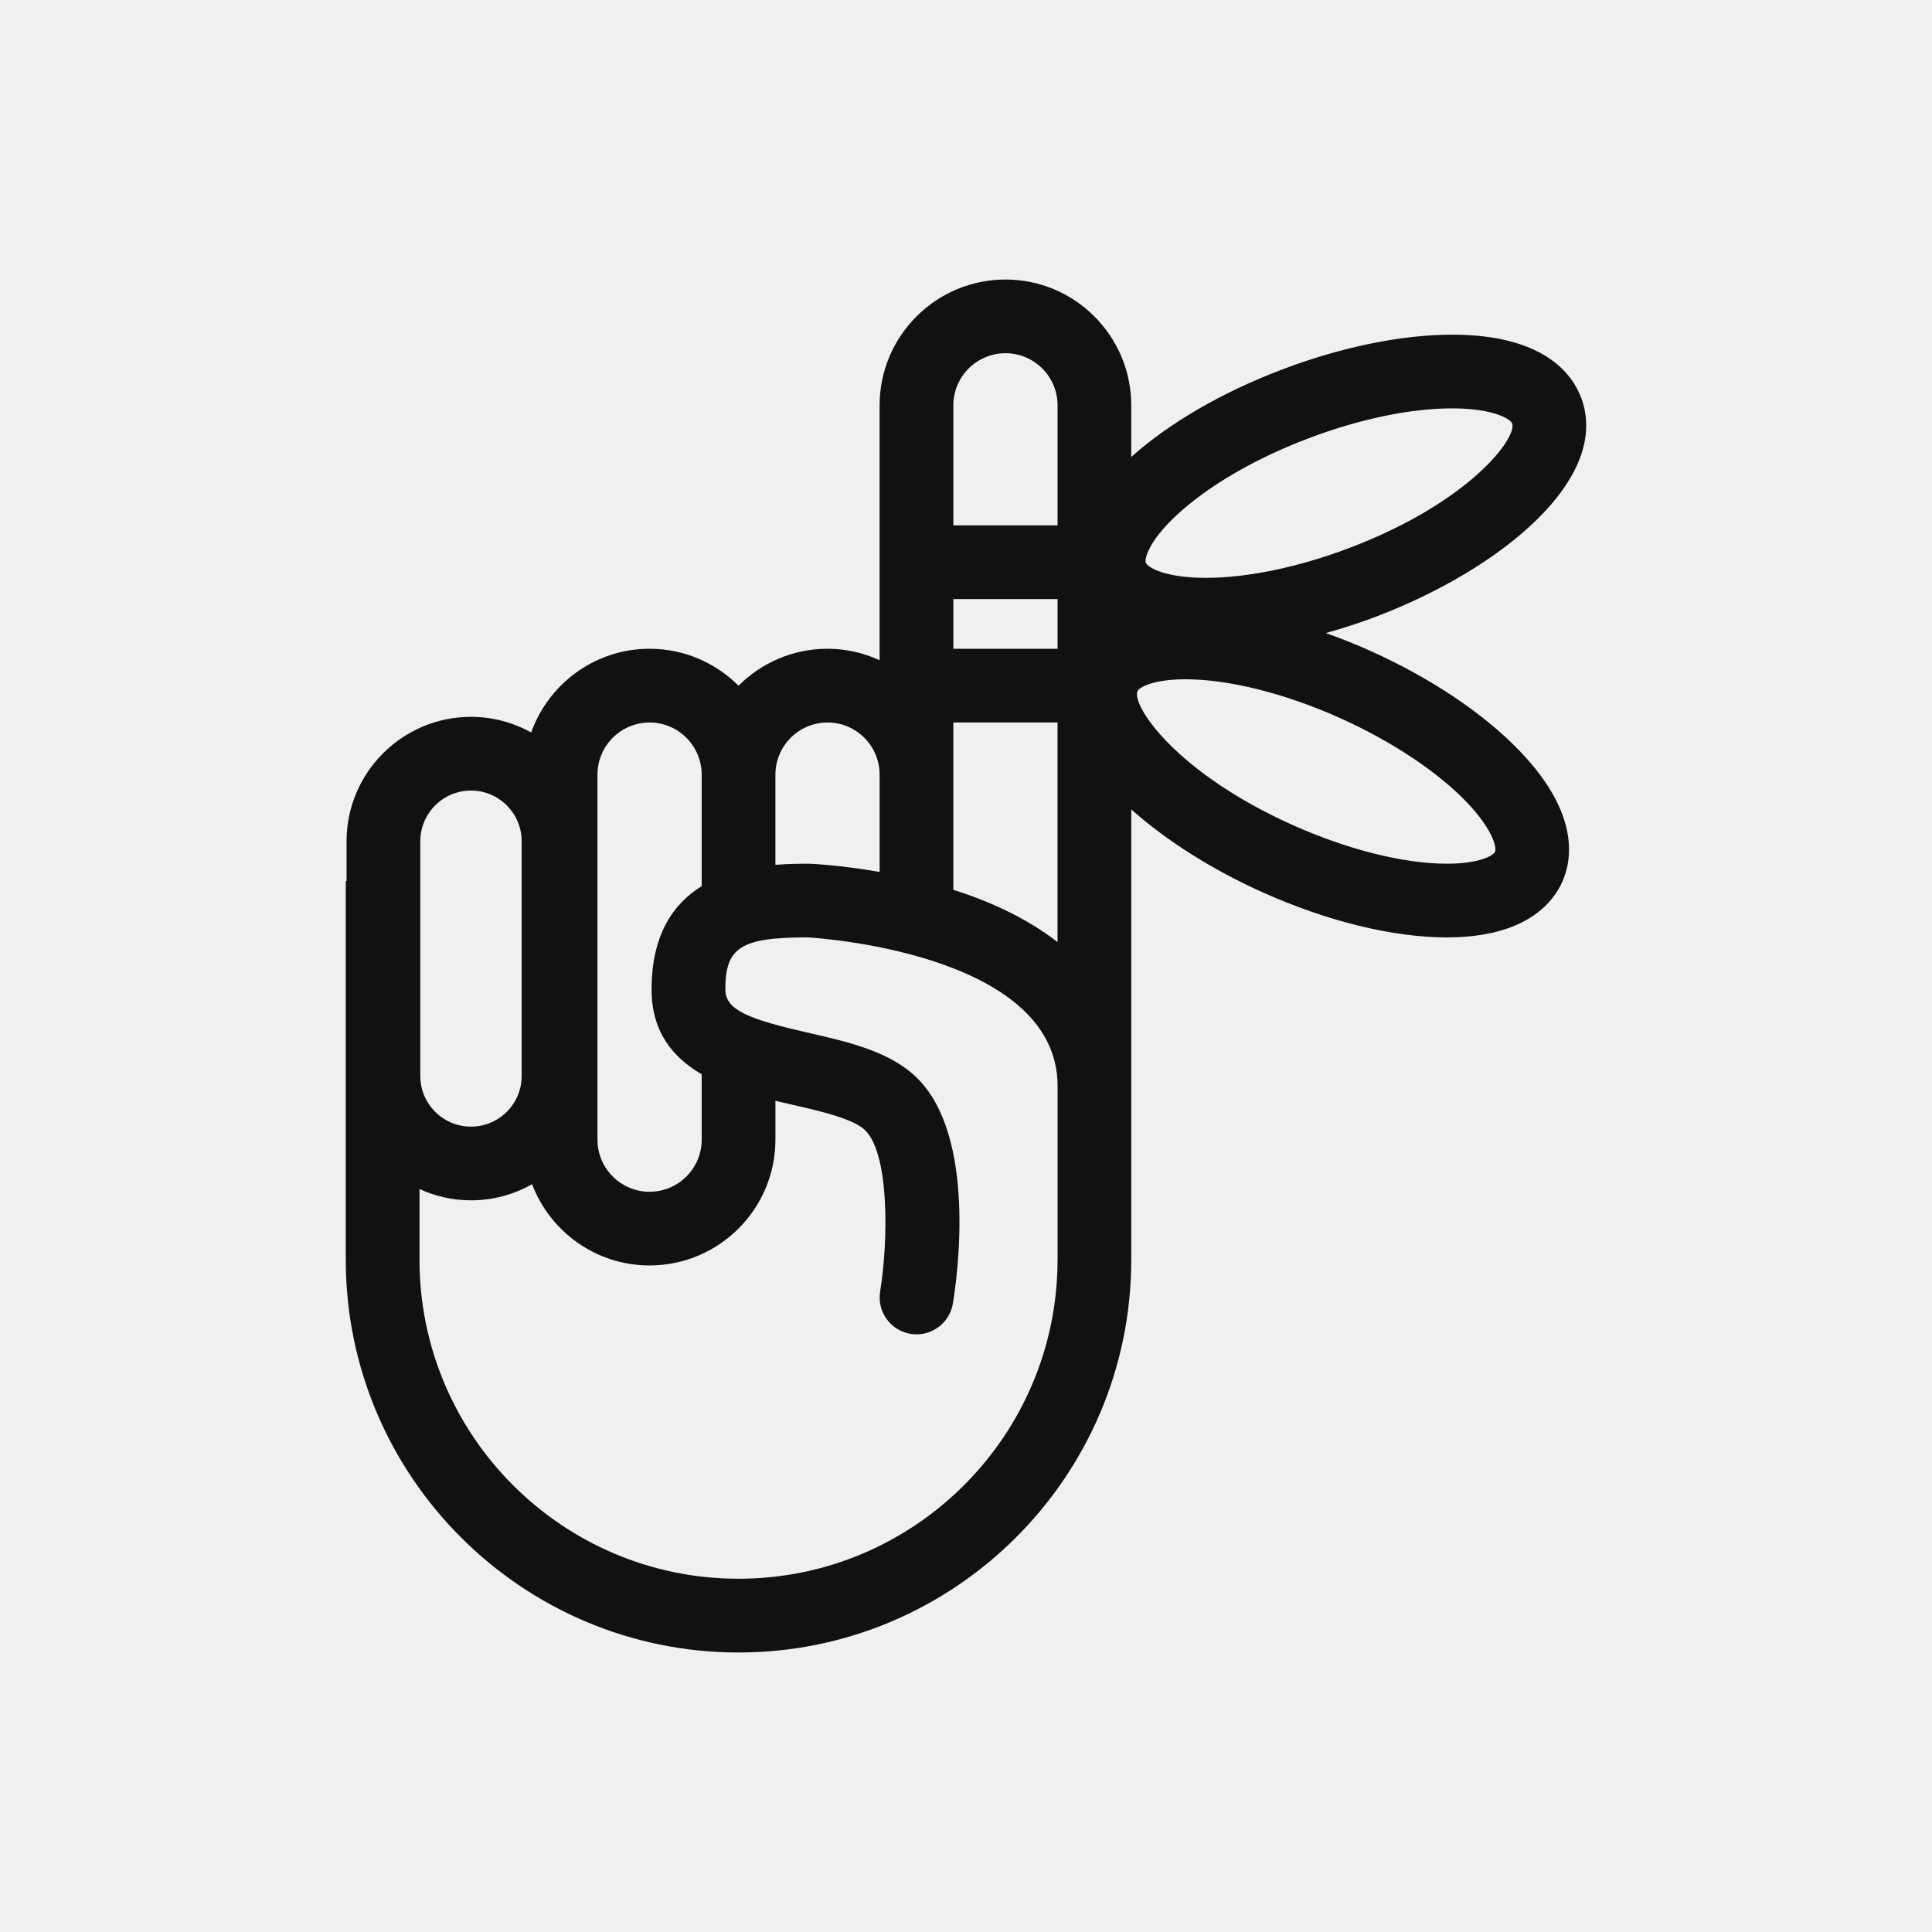
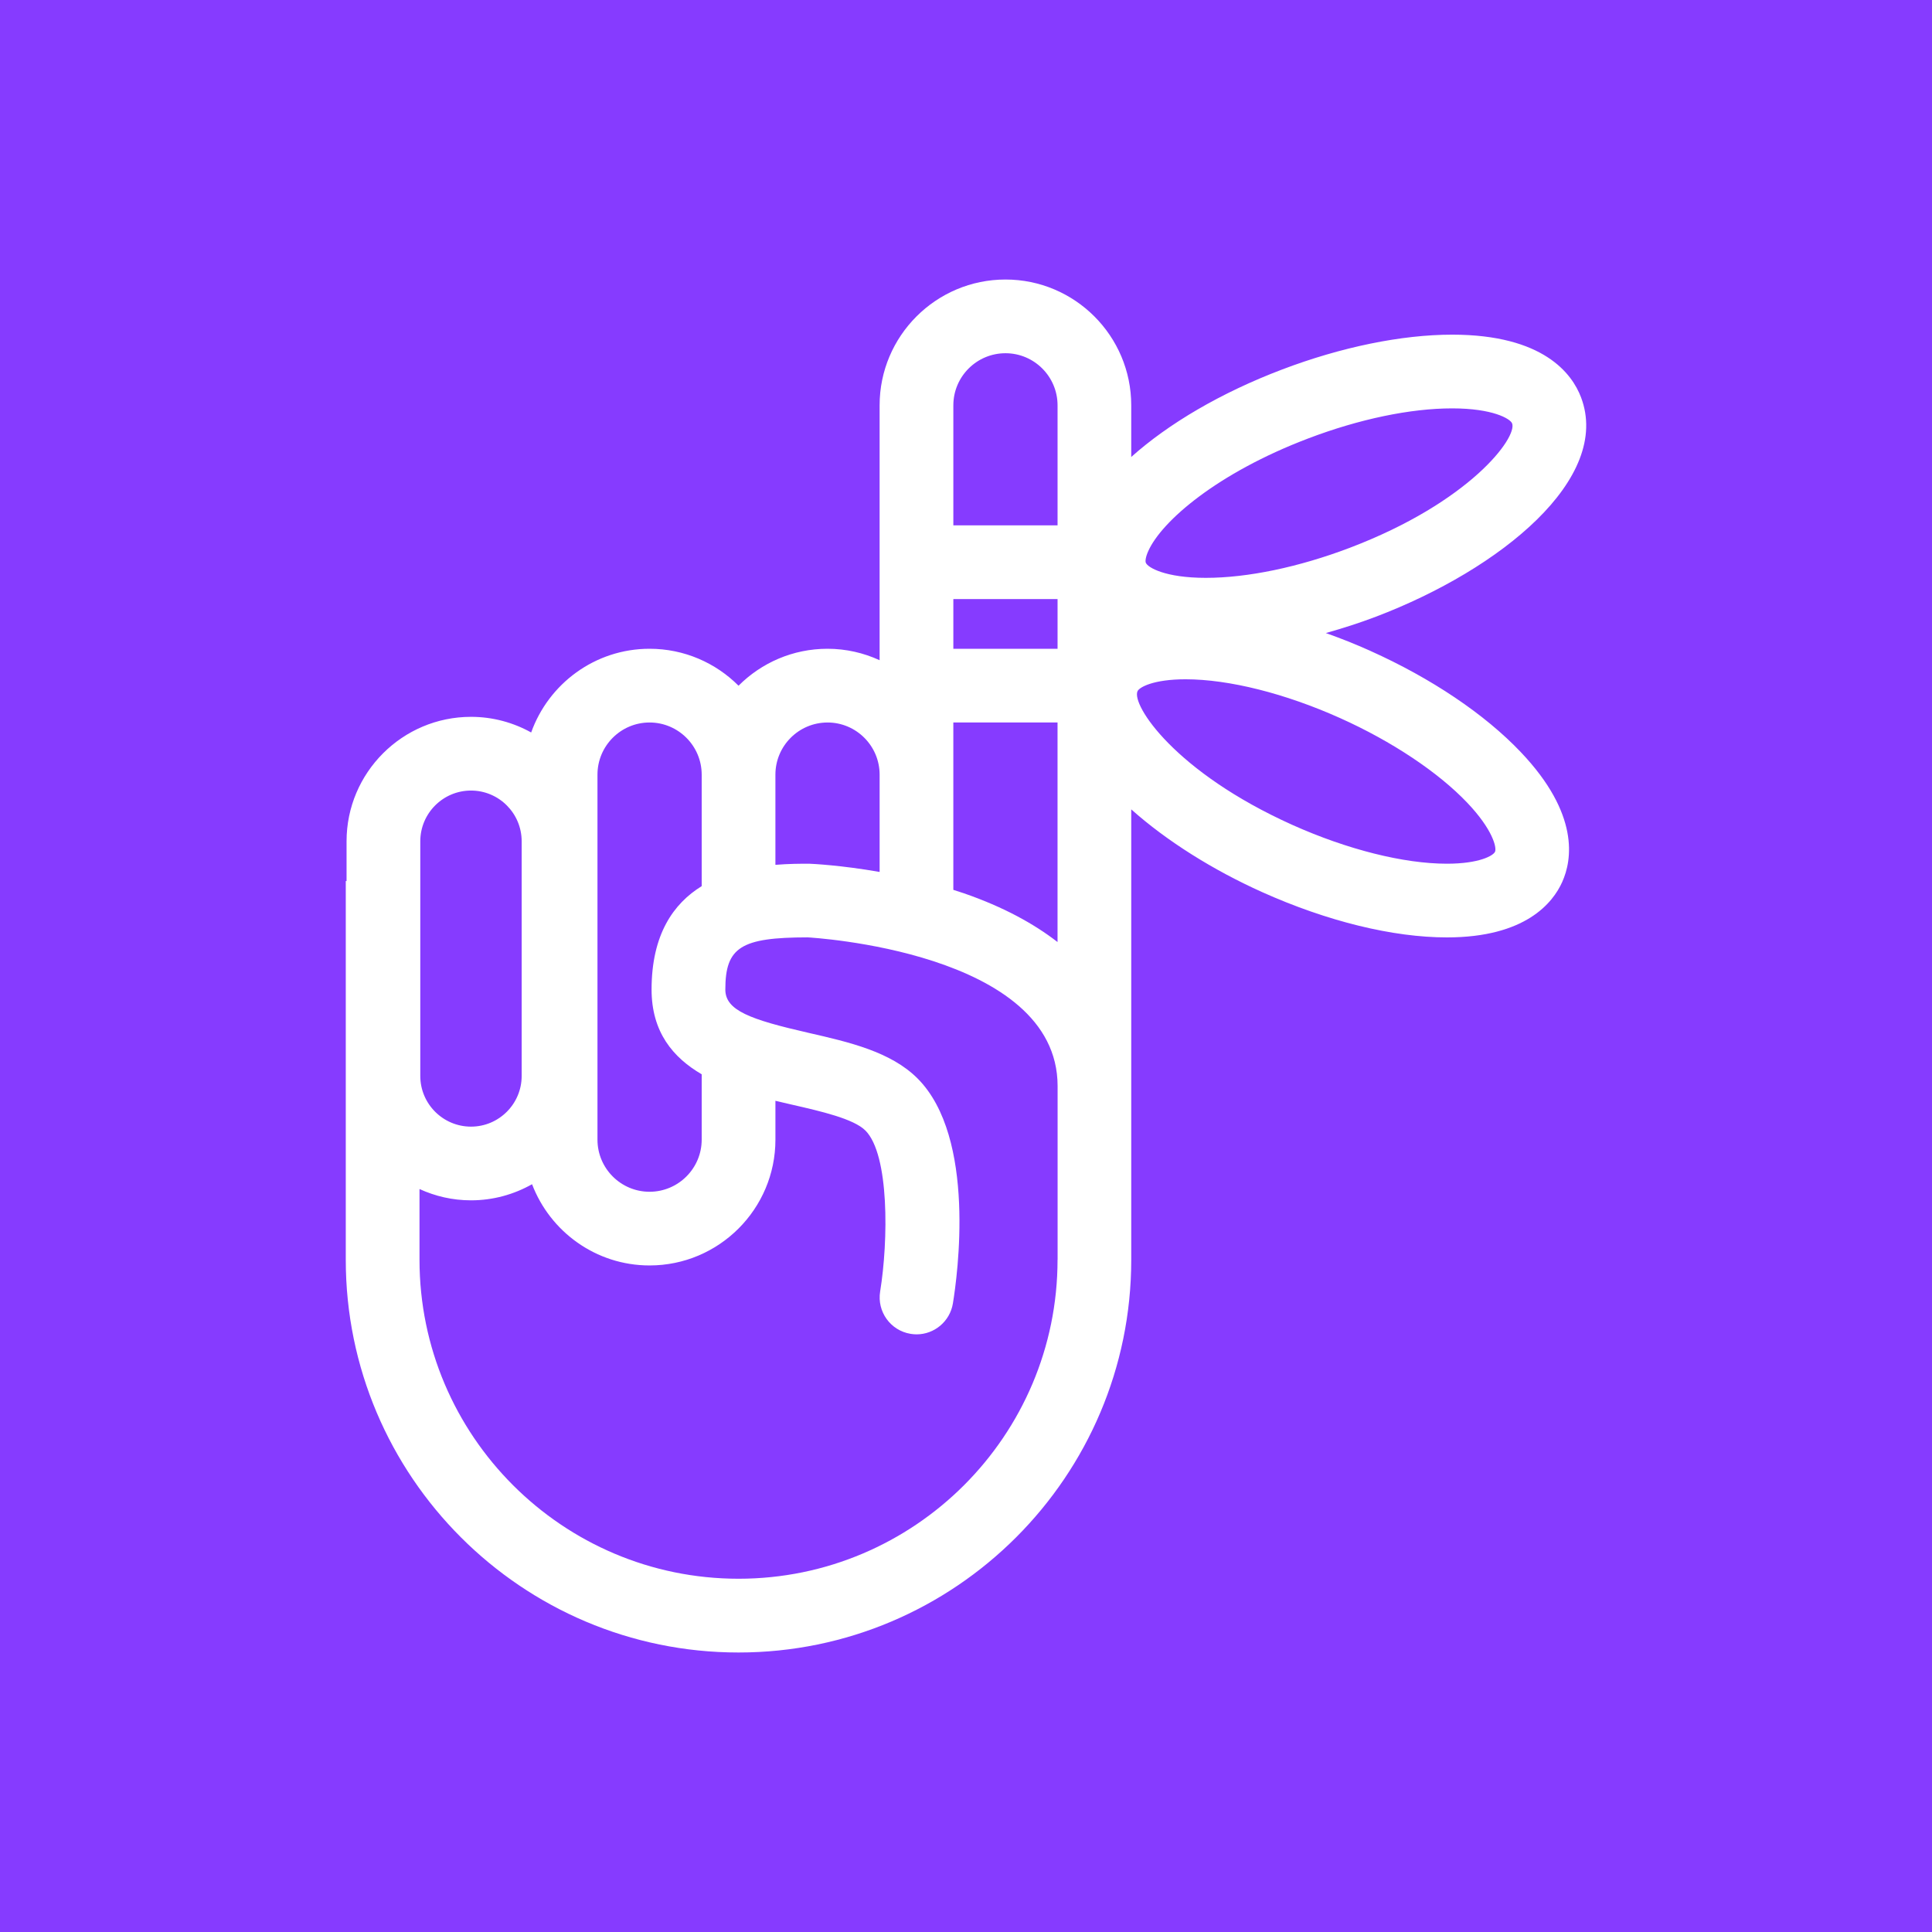
<svg xmlns="http://www.w3.org/2000/svg" width="512" height="512" viewBox="0 0 200 200">
-   <path fill="#111111" d="m141.863,67.379c-1.539,-0.691 -3.08,-1.302 -4.614,-1.846c1.724,-0.486 3.459,-1.036 5.186,-1.693c12.965,-4.932 24.421,-14.319 21.23,-22.715c-0.92,-2.42 -3.874,-6.481 -13.336,-6.481c-5.235,0 -11.493,1.283 -17.617,3.611c-6.311,2.396 -11.747,5.597 -15.607,9.052l0,-5.348c0,-7.18 -5.836,-13.023 -13.018,-13.023c-7.185,0 -13.03,5.843 -13.03,13.023l0,26.386c-1.644,-0.755 -3.469,-1.185 -5.394,-1.185c-3.593,0 -6.851,1.462 -9.21,3.825c-2.359,-2.362 -5.617,-3.825 -9.21,-3.825c-5.65,0 -10.456,3.623 -12.256,8.666c-1.849,-1.028 -3.971,-1.619 -6.228,-1.619c-7.105,0 -12.883,5.779 -12.883,12.883l0,4.115l-0.082,0l0,39.208c0,22.417 18.238,40.653 40.659,40.653c22.418,0 40.653,-18.237 40.653,-40.653l0,-12.436l0,-5.547l0,-11.801l0,-9.423l0,-7.421c3.685,3.286 8.464,6.278 13.545,8.563c6.741,3.026 13.535,4.692 19.133,4.692c8.147,0 10.979,-3.596 11.936,-5.739c1.023,-2.266 1.818,-7.025 -4.294,-13.448c-3.721,-3.917 -9.25,-7.637 -15.565,-10.472zm-22.992,-10.337c1.397,-3.113 7.173,-8.091 16.551,-11.653c5.287,-2.01 10.579,-3.114 14.908,-3.114c4.197,0 6.019,1.073 6.204,1.559c0.556,1.457 -4.366,8.143 -16.807,12.875c-5.283,2.005 -10.574,3.11 -14.905,3.11c-4.2,0 -6.021,-1.073 -6.21,-1.569c-0.06,-0.156 -0.03,-0.569 0.259,-1.208zm-9.393,10.12l-10.788,0l0,-5.148l10.788,0l0,5.148zm-5.39,-30.596c2.972,0 5.39,2.419 5.39,5.394l0,12.423l-10.788,0l0,-12.423c0,-2.975 2.42,-5.394 5.398,-5.394zm-18.424,38.226c2.973,0 5.394,2.422 5.394,5.399l0,10.073c-4.039,-0.708 -7.011,-0.843 -7.303,-0.853c-0.907,0 -2.126,0.004 -3.485,0.117l0,-9.336c0,-2.978 2.42,-5.399 5.394,-5.399zm-23.814,5.399c0,-2.978 2.418,-5.399 5.392,-5.399c2.973,0 5.397,2.422 5.397,5.399l0,11.542c-2.921,1.801 -5.188,5.004 -5.188,10.702c0,4.397 2.212,7.04 5.188,8.774l0,6.768c0,2.973 -2.423,5.394 -5.397,5.394c-2.975,0 -5.392,-2.42 -5.392,-5.394l0,-37.786zm-18.342,6.9c0,-2.897 2.354,-5.253 5.252,-5.253c2.891,0 5.243,2.356 5.243,5.253l0,24.293c0,2.891 -2.352,5.245 -5.243,5.245c-2.898,0 -5.252,-2.354 -5.252,-5.245l0,-24.293zm65.969,43.321c0,18.21 -14.813,33.019 -33.024,33.019c-18.212,0 -33.026,-14.811 -33.026,-33.019l0,-7.324c1.629,0.746 3.428,1.17 5.333,1.17c2.294,0 4.45,-0.613 6.318,-1.669c1.869,4.906 6.61,8.41 12.166,8.41c7.183,0 13.028,-5.843 13.028,-13.023l0,-4.021c0.593,0.142 1.178,0.277 1.741,0.406c2.979,0.681 6.357,1.455 7.574,2.671c2.487,2.489 2.378,11.416 1.525,16.665c-0.338,2.081 1.073,4.042 3.15,4.382c0.208,0.033 0.416,0.053 0.62,0.053c1.836,0 3.452,-1.33 3.761,-3.199c0.462,-2.814 2.46,-17.173 -3.661,-23.295c-2.766,-2.766 -7.085,-3.758 -11.265,-4.714c-6.086,-1.391 -8.631,-2.327 -8.631,-4.487c0,-4.386 1.62,-5.395 8.518,-5.401c0.263,0.013 25.879,1.441 25.879,15.394l0,5.547l0,12.436l-0.003,0zm0,-32.891c-2.446,-1.892 -5.588,-3.629 -9.709,-5.053c-0.358,-0.124 -0.722,-0.24 -1.08,-0.352l0,-11.926l0,-5.399l10.788,0l0,16.414l0,6.316l0.001,0zm45.285,-9.344c-0.182,0.401 -1.634,1.234 -4.979,1.234c-4.474,0 -10.313,-1.467 -16.008,-4.022c-12.142,-5.458 -16.662,-12.416 -16.019,-13.835c0.176,-0.404 1.63,-1.235 4.972,-1.235c4.481,0 10.316,1.465 16.011,4.022c5.353,2.403 10.149,5.6 13.163,8.771c2.609,2.745 3.06,4.625 2.861,5.065z" />
+   <rect width="200" height="200" fill="#863bff" />
+   <path fill="#ffffff" d="m141.863,67.379c-1.539,-0.691 -3.08,-1.302 -4.614,-1.846c1.724,-0.486 3.459,-1.036 5.186,-1.693c12.965,-4.932 24.421,-14.319 21.23,-22.715c-0.92,-2.42 -3.874,-6.481 -13.336,-6.481c-5.235,0 -11.493,1.283 -17.617,3.611c-6.311,2.396 -11.747,5.597 -15.607,9.052l0,-5.348c0,-7.18 -5.836,-13.023 -13.018,-13.023c-7.185,0 -13.03,5.843 -13.03,13.023l0,26.386c-1.644,-0.755 -3.469,-1.185 -5.394,-1.185c-3.593,0 -6.851,1.462 -9.21,3.825c-2.359,-2.362 -5.617,-3.825 -9.21,-3.825c-5.65,0 -10.456,3.623 -12.256,8.666c-1.849,-1.028 -3.971,-1.619 -6.228,-1.619c-7.105,0 -12.883,5.779 -12.883,12.883l0,4.115l-0.082,0l0,39.208c0,22.417 18.238,40.653 40.659,40.653c22.418,0 40.653,-18.237 40.653,-40.653l0,-12.436l0,-5.547l0,-11.801l0,-9.423l0,-7.421c3.685,3.286 8.464,6.278 13.545,8.563c6.741,3.026 13.535,4.692 19.133,4.692c8.147,0 10.979,-3.596 11.936,-5.739c1.023,-2.266 1.818,-7.025 -4.294,-13.448c-3.721,-3.917 -9.25,-7.637 -15.565,-10.472zm-22.992,-10.337c1.397,-3.113 7.173,-8.091 16.551,-11.653c5.287,-2.01 10.579,-3.114 14.908,-3.114c4.197,0 6.019,1.073 6.204,1.559c0.556,1.457 -4.366,8.143 -16.807,12.875c-5.283,2.005 -10.574,3.11 -14.905,3.11c-4.2,0 -6.021,-1.073 -6.21,-1.569c-0.06,-0.156 -0.03,-0.569 0.259,-1.208zm-9.393,10.12l-10.788,0l0,-5.148l10.788,0l0,5.148zm-5.39,-30.596c2.972,0 5.39,2.419 5.39,5.394l0,12.423l-10.788,0l0,-12.423c0,-2.975 2.42,-5.394 5.398,-5.394zm-18.424,38.226c2.973,0 5.394,2.422 5.394,5.399l0,10.073c-4.039,-0.708 -7.011,-0.843 -7.303,-0.853c-0.907,0 -2.126,0.004 -3.485,0.117l0,-9.336c0,-2.978 2.42,-5.399 5.394,-5.399zm-23.814,5.399c0,-2.978 2.418,-5.399 5.392,-5.399c2.973,0 5.397,2.422 5.397,5.399l0,11.542c-2.921,1.801 -5.188,5.004 -5.188,10.702c0,4.397 2.212,7.04 5.188,8.774l0,6.768c0,2.973 -2.423,5.394 -5.397,5.394c-2.975,0 -5.392,-2.42 -5.392,-5.394l0,-37.786zm-18.342,6.9c0,-2.897 2.354,-5.253 5.252,-5.253c2.891,0 5.243,2.356 5.243,5.253l0,24.293c0,2.891 -2.352,5.245 -5.243,5.245c-2.898,0 -5.252,-2.354 -5.252,-5.245l0,-24.293zm65.969,43.321c0,18.21 -14.813,33.019 -33.024,33.019c-18.212,0 -33.026,-14.811 -33.026,-33.019l0,-7.324c1.629,0.746 3.428,1.17 5.333,1.17c2.294,0 4.45,-0.613 6.318,-1.669c1.869,4.906 6.61,8.41 12.166,8.41c7.183,0 13.028,-5.843 13.028,-13.023l0,-4.021c0.593,0.142 1.178,0.277 1.741,0.406c2.979,0.681 6.357,1.455 7.574,2.671c2.487,2.489 2.378,11.416 1.525,16.665c-0.338,2.081 1.073,4.042 3.15,4.382c0.208,0.033 0.416,0.053 0.62,0.053c1.836,0 3.452,-1.33 3.761,-3.199c0.462,-2.814 2.46,-17.173 -3.661,-23.295c-2.766,-2.766 -7.085,-3.758 -11.265,-4.714c-6.086,-1.391 -8.631,-2.327 -8.631,-4.487c0,-4.386 1.62,-5.395 8.518,-5.401c0.263,0.013 25.879,1.441 25.879,15.394l0,5.547l0,12.436l-0.003,0zm0,-32.891c-2.446,-1.892 -5.588,-3.629 -9.709,-5.053c-0.358,-0.124 -0.722,-0.24 -1.08,-0.352l0,-11.926l0,-5.399l10.788,0l0,16.414l0,6.316l0.001,0zm45.285,-9.344c-0.182,0.401 -1.634,1.234 -4.979,1.234c-4.474,0 -10.313,-1.467 -16.008,-4.022c-12.142,-5.458 -16.662,-12.416 -16.019,-13.835c0.176,-0.404 1.63,-1.235 4.972,-1.235c4.481,0 10.316,1.465 16.011,4.022c5.353,2.403 10.149,5.6 13.163,8.771c2.609,2.745 3.06,4.625 2.861,5.065z" />
</svg>
